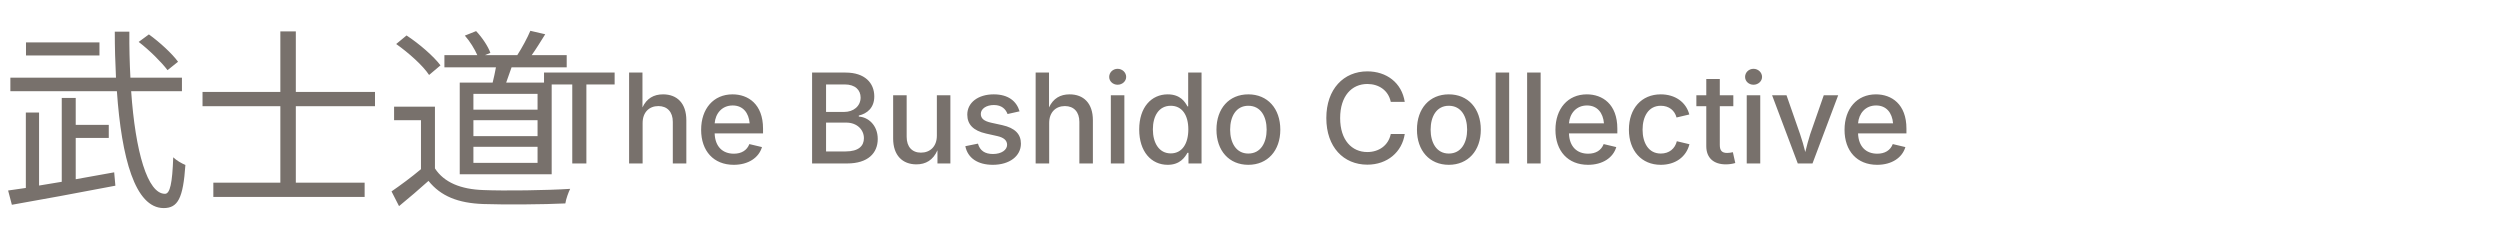
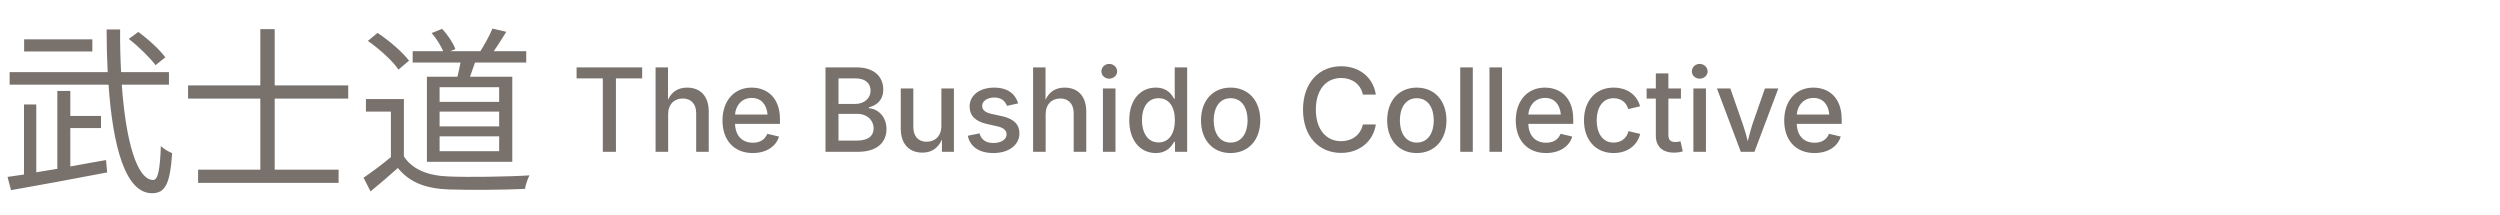
- <svg xmlns="http://www.w3.org/2000/svg" viewBox="0 0 260 24" fill="none">
+ <svg xmlns="http://www.w3.org/2000/svg" viewBox="0 0 280 24" fill="none">
  <text x="0" y="20" font-family="'Noto Sans JP', 'Hiragino Sans', system-ui, sans-serif" font-size="20" font-weight="500" fill="#78716c">武士道</text>
-   <text x="56" y="17" font-family="system-ui, -apple-system, sans-serif" font-size="13" font-weight="500" fill="#78716c">The Bushido Collective</text>
+   <text x="64" y="17" font-family="system-ui, -apple-system, sans-serif" font-size="13" font-weight="500" fill="#78716c">The Bushido Collective</text>
</svg>
